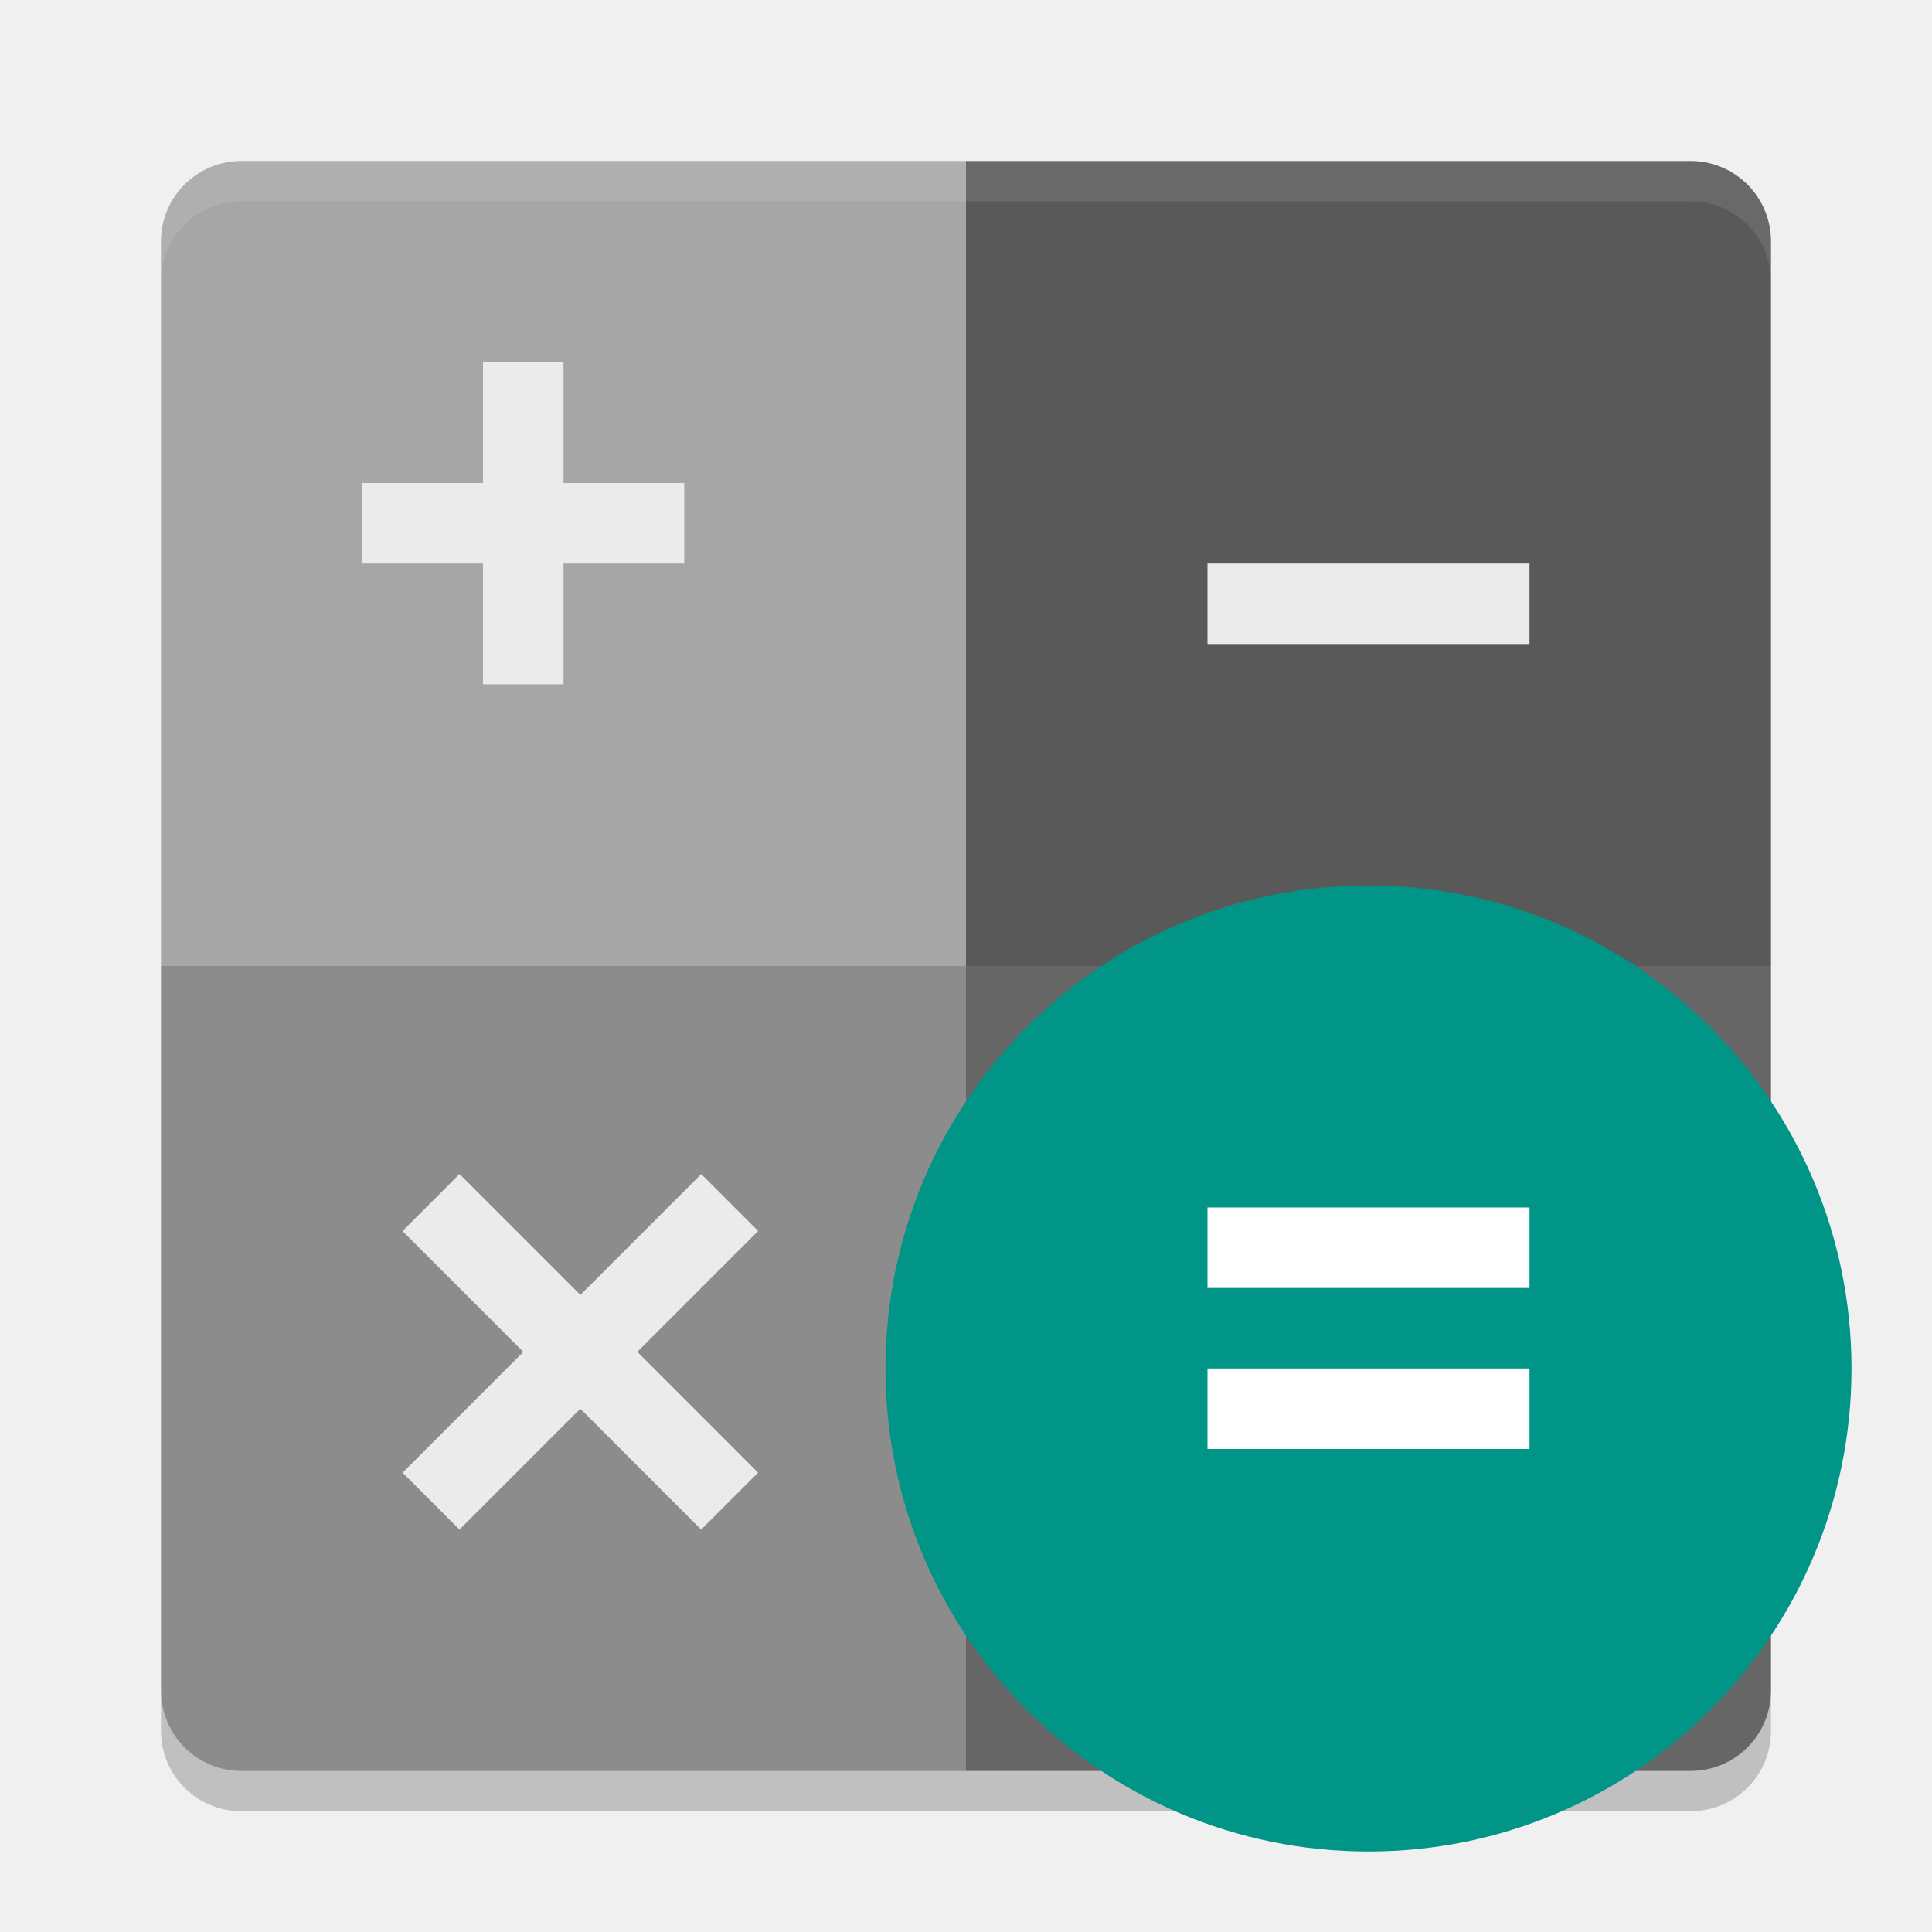
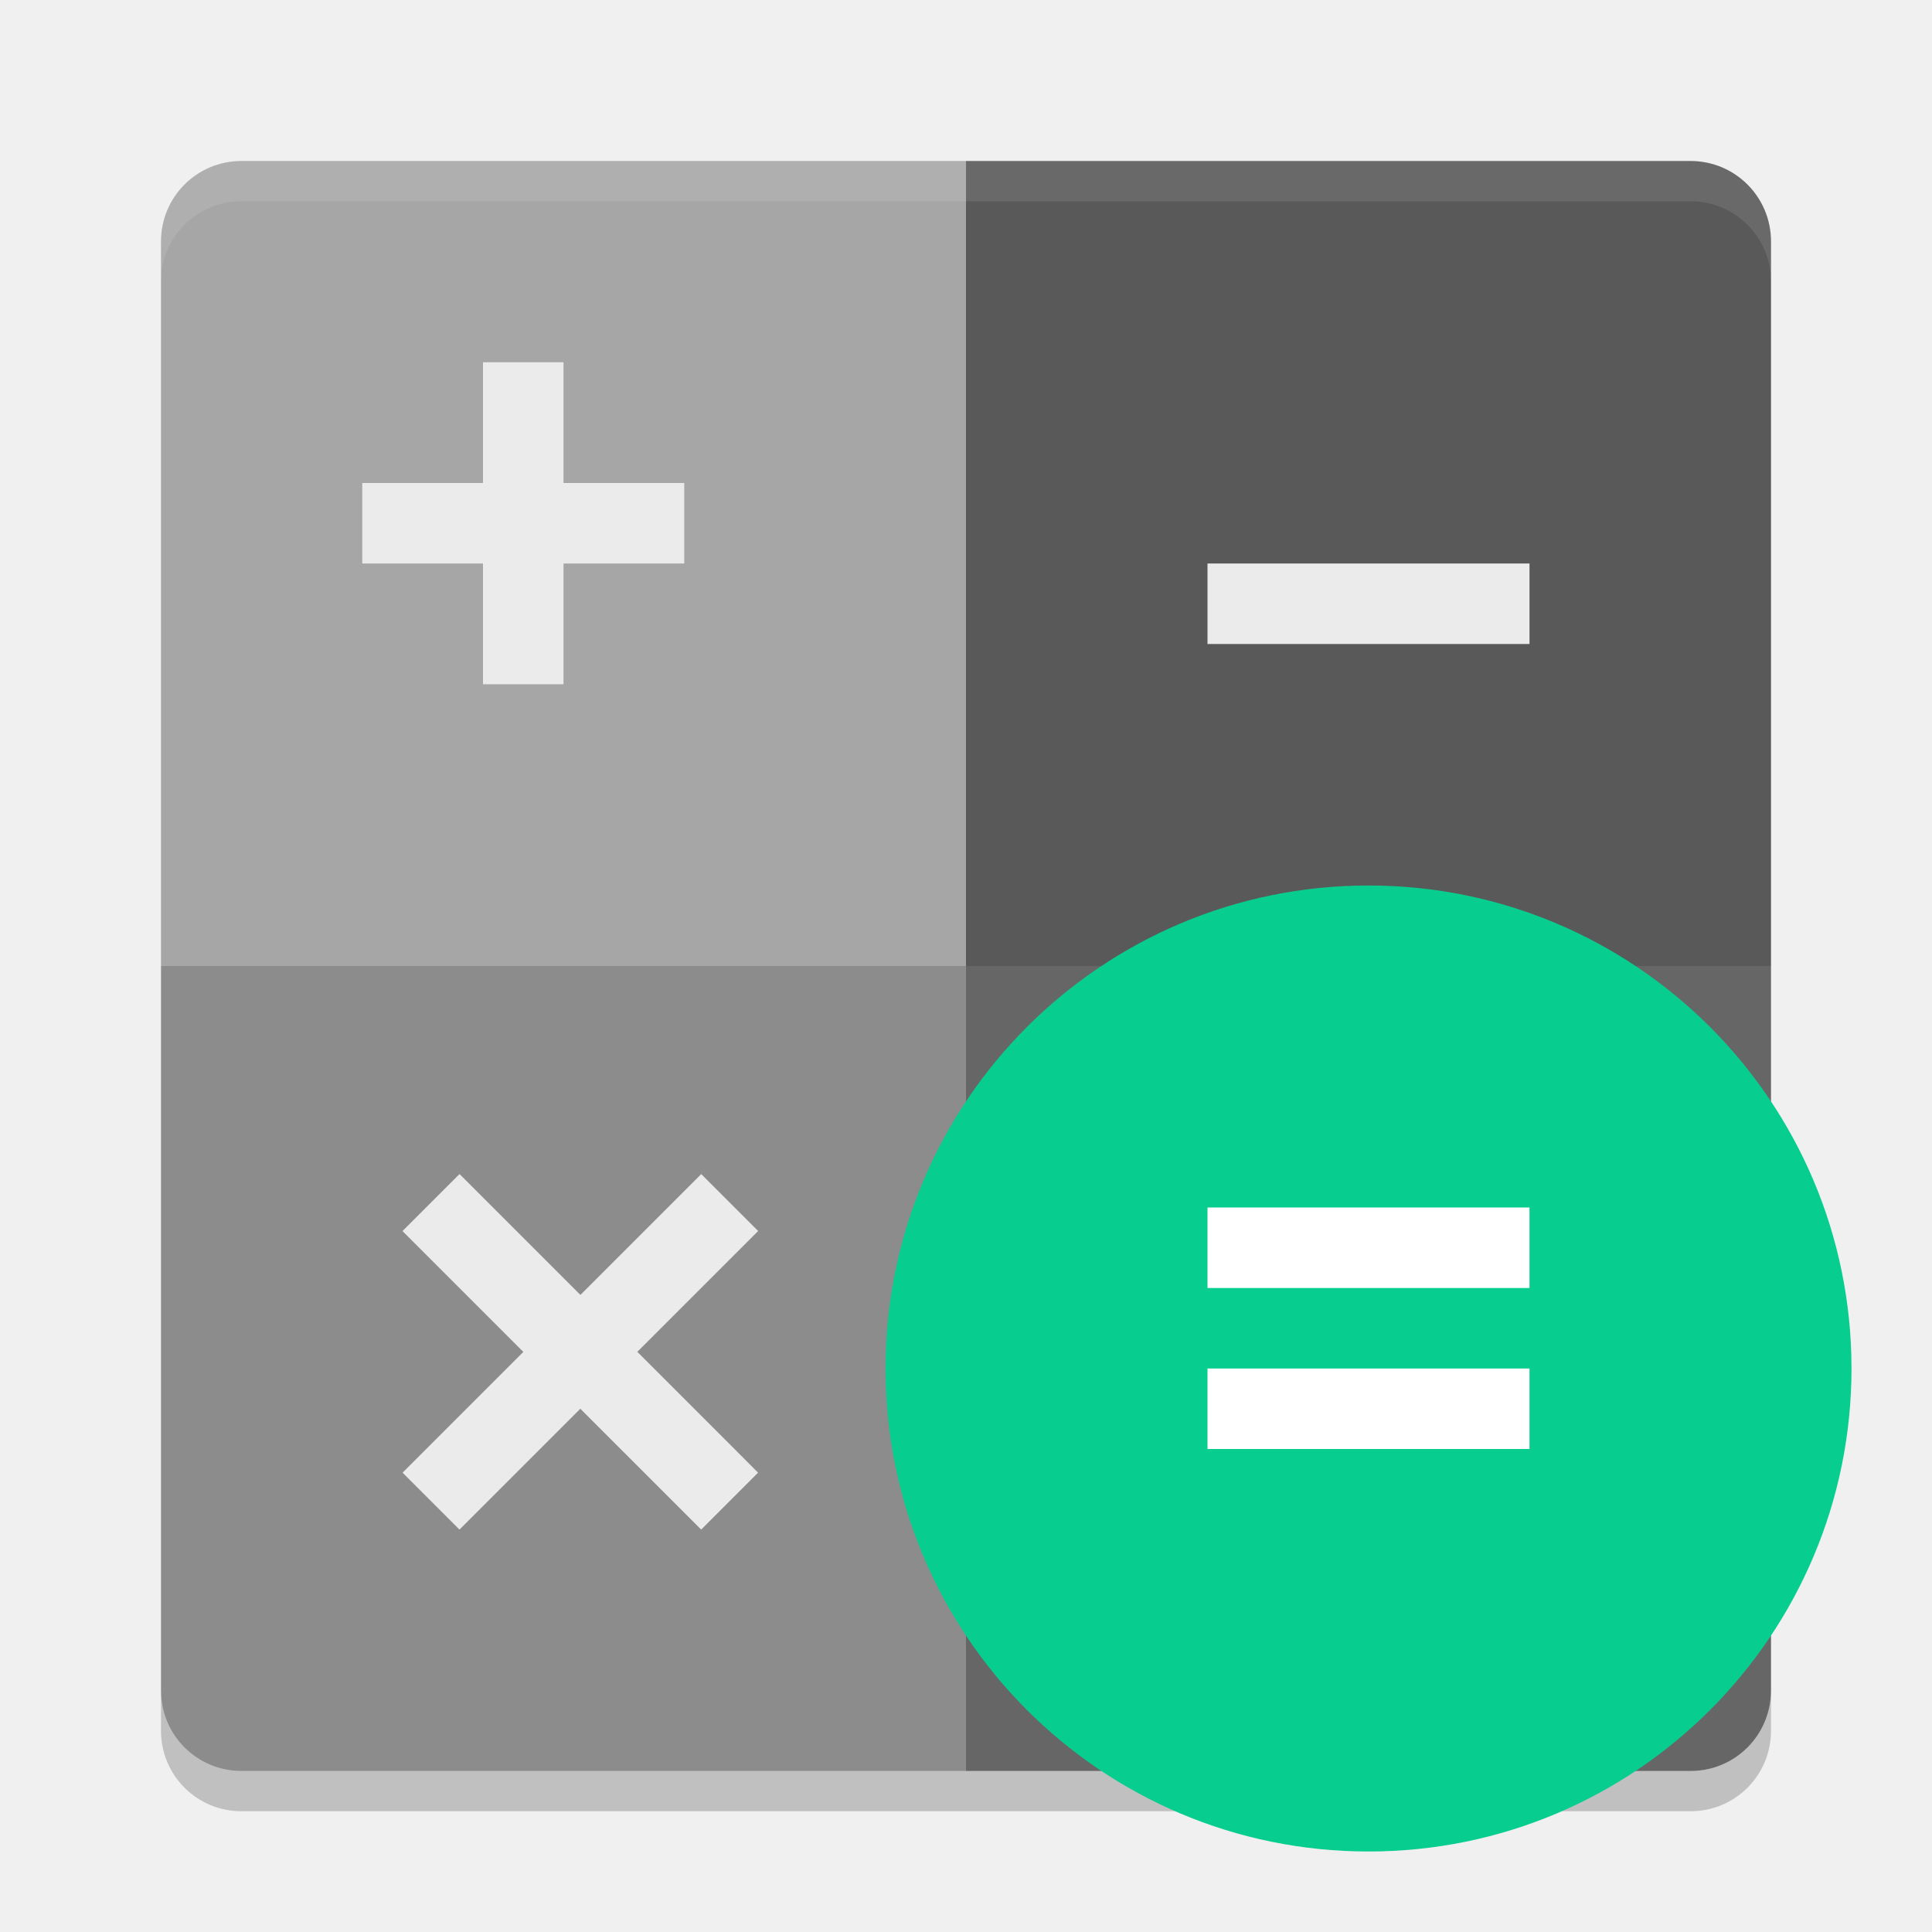
<svg xmlns="http://www.w3.org/2000/svg" width="24" height="24" version="1">
  <g transform="translate(1,1)">
    <path fill="#fff" opacity=".1" d="m2 1c-0.554 0-1 0.446-1 1v0.5c0-0.554 0.446-1 1-1h18c0.554 0 1 0.446 1 1v-0.5c0-0.554-0.446-1-1-1h-18z" />
    <path fill="#595959" d="m11 1v10h10v-9c0-0.554-0.446-1-1-1h-9z" />
    <path fill="#8c8c8c" d="m2 21c-0.554 0-1-0.446-1-1v-9h10v10h-9z" />
    <path fill="#a6a6a6" d="m1 11v-9c0-0.554 0.446-1 1-1h9v10h-10z" />
    <path fill="#666" d="m20 21c0.554 0 1-0.446 1-1v-9h-10v10h9z" />
    <path opacity=".2" d="m1 20v0.5c0 0.554 0.446 1 1 1h18c0.554 0 1-0.446 1-1v-0.5c0 0.554-0.446 1-1 1h-18c-0.554 0-1-0.446-1-1z" />
-     <circle fill="#009587" cx="16" cy="16" r="6" />
+     <circle fill="#07ce8e" cx="16" cy="16" r="6" />
    <path fill="#ebebeb" fill-rule="evenodd" d="m4.707 13.586-0.707 0.707l0.354 0.354 1.147 1.147-1.147 1.147-0.353 0.353 0.707 0.707 0.354-0.354 1.147-1.147 1.147 1.147 0.354 0.354 0.707-0.707-0.353-0.354-1.147-1.147 1.147-1.147 0.354-0.354-0.707-0.707-0.354 0.354-1.147 1.147-1.147-1.147-0.353-0.353z" />
    <path fill="#fff" d="m14 14v1h4v-1zm0 2v1h4v-1z" />
    <path fill="#ebebeb" d="m14 6v1h4v-1z" />
    <path fill="#ebebeb" d="m6 3.5v1.5h1.5v1h-1.5v1.5h-1v-1.5h-1.5v-1h1.5v-1.5z" />
    <path fill="#fff" opacity=".1" d="m1 2.5v-0.5c0-0.554 0.446-1 1-1h18c0.554 0 1 0.446 1 1v0.5c0-0.554-0.446-1-1-1h-18c-0.554 0-1 0.446-1 1z" />
  </g>
</svg>
